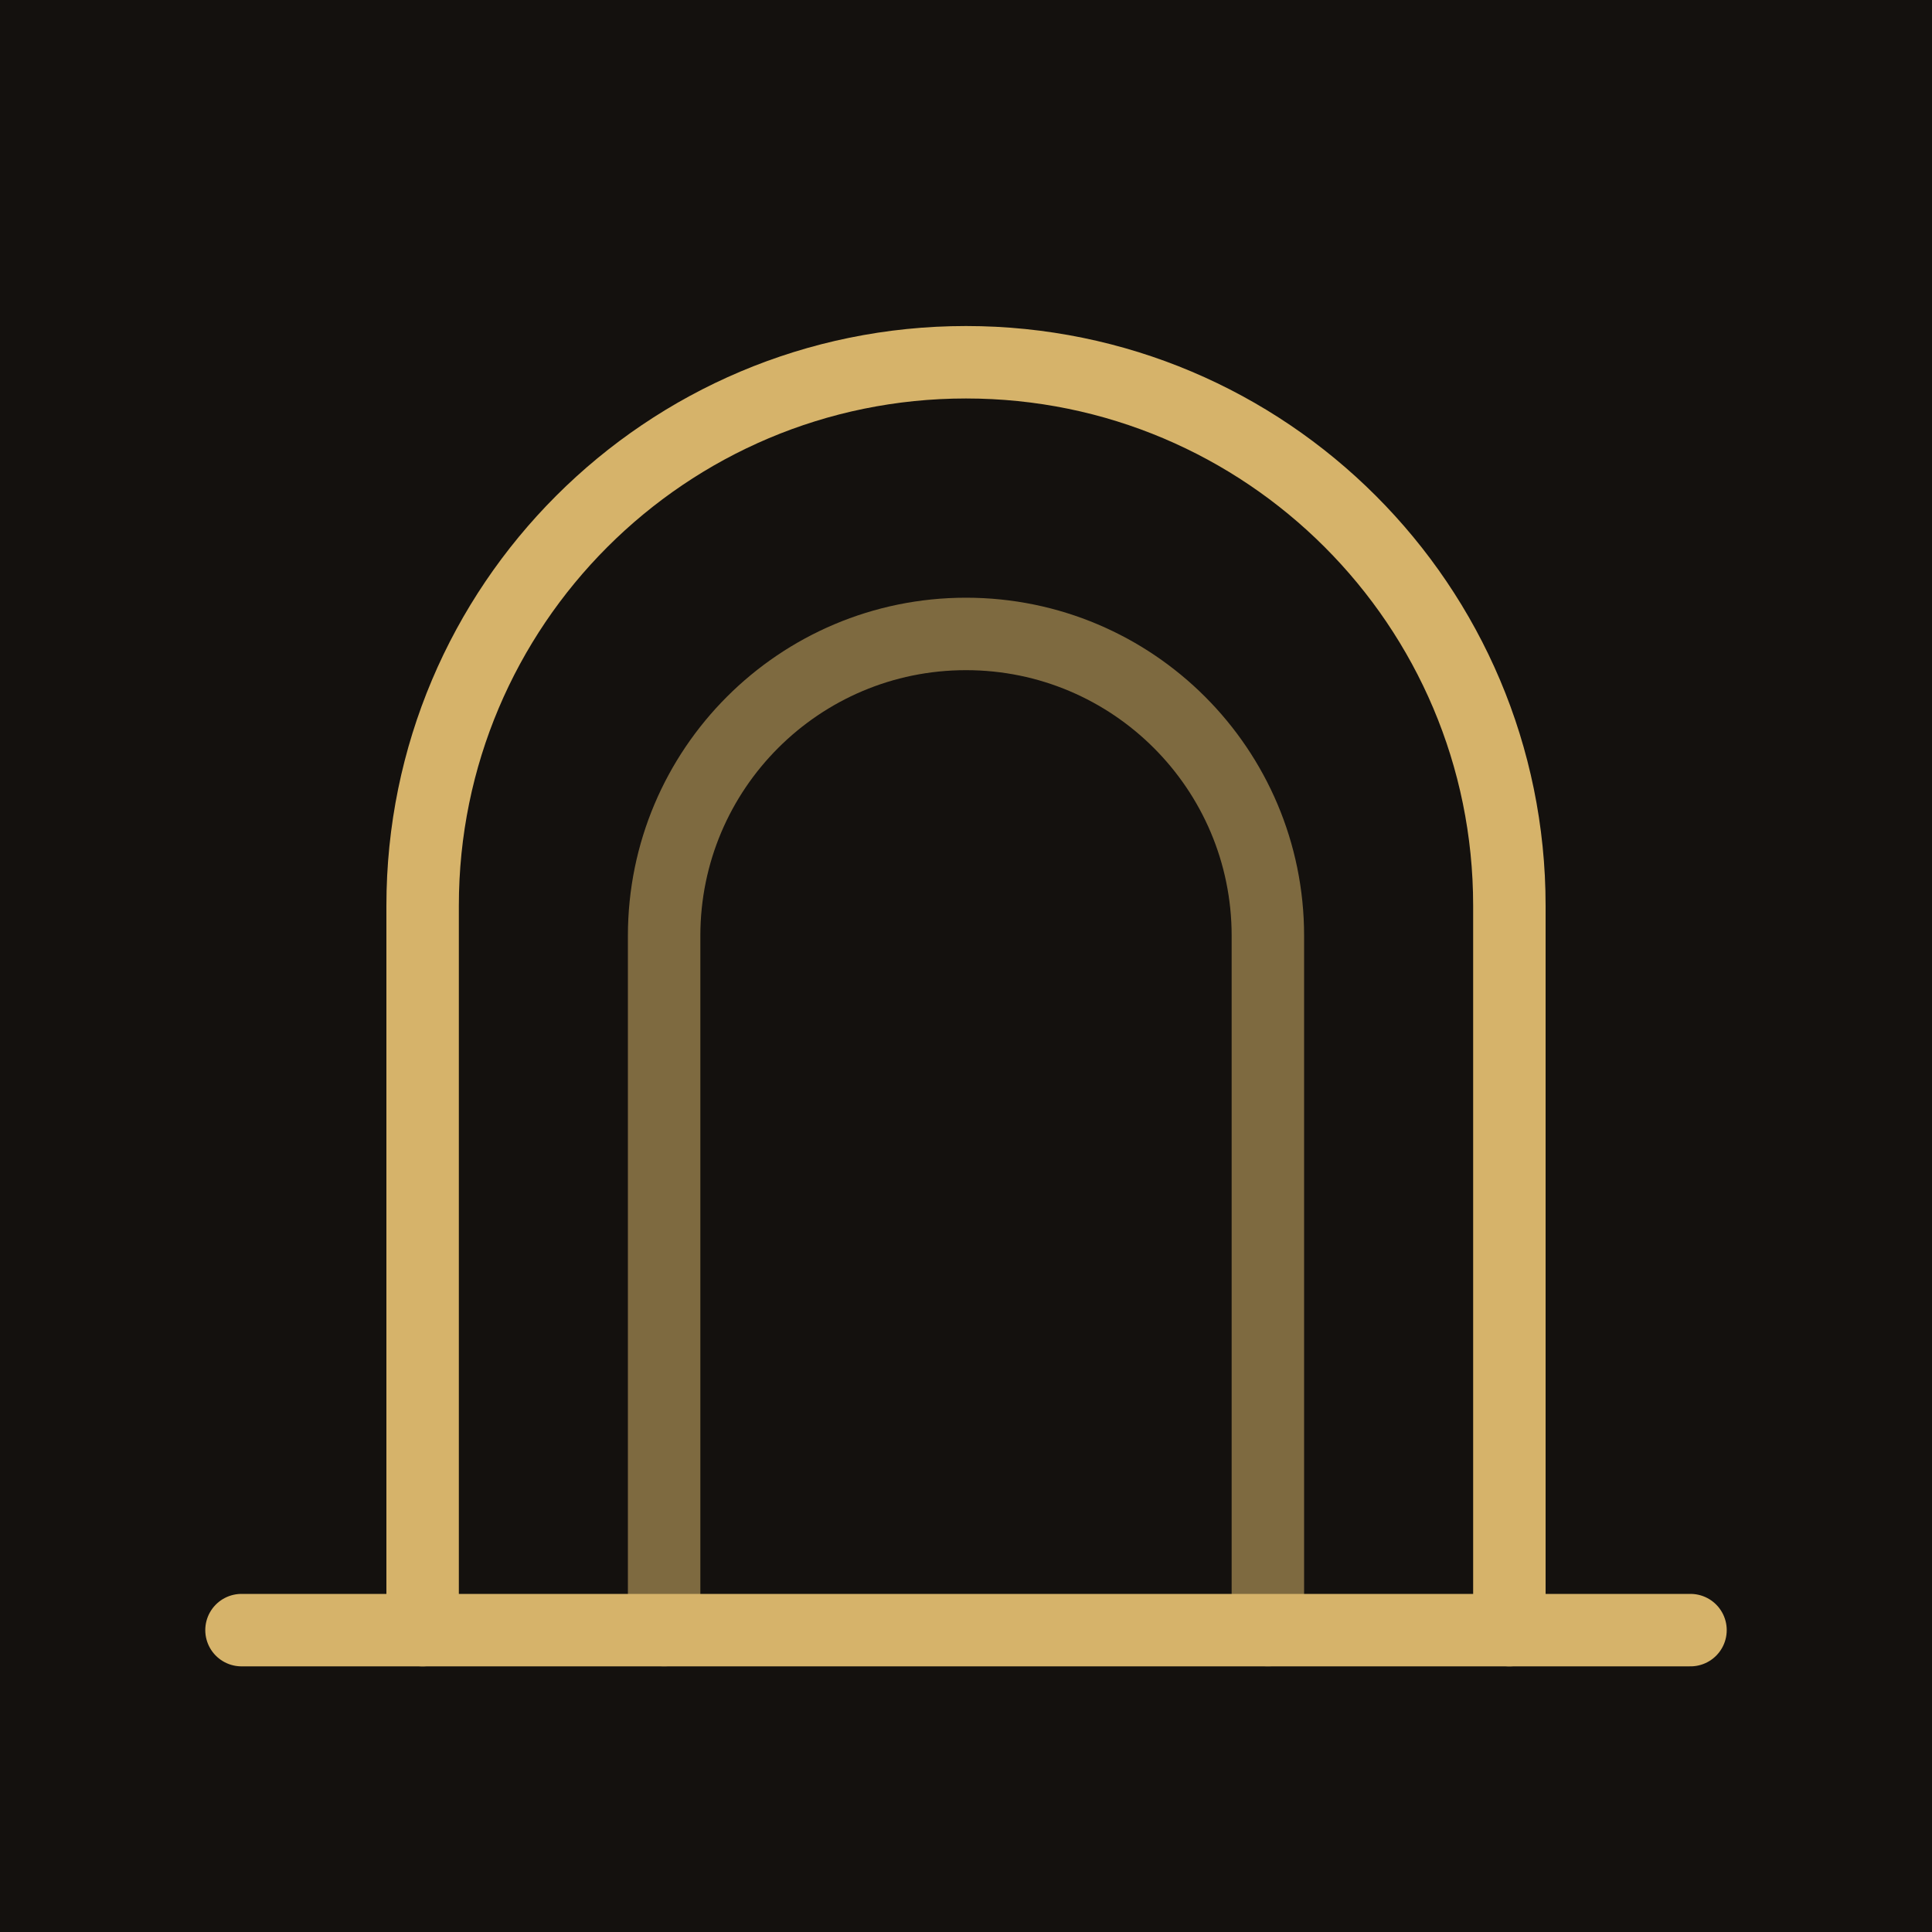
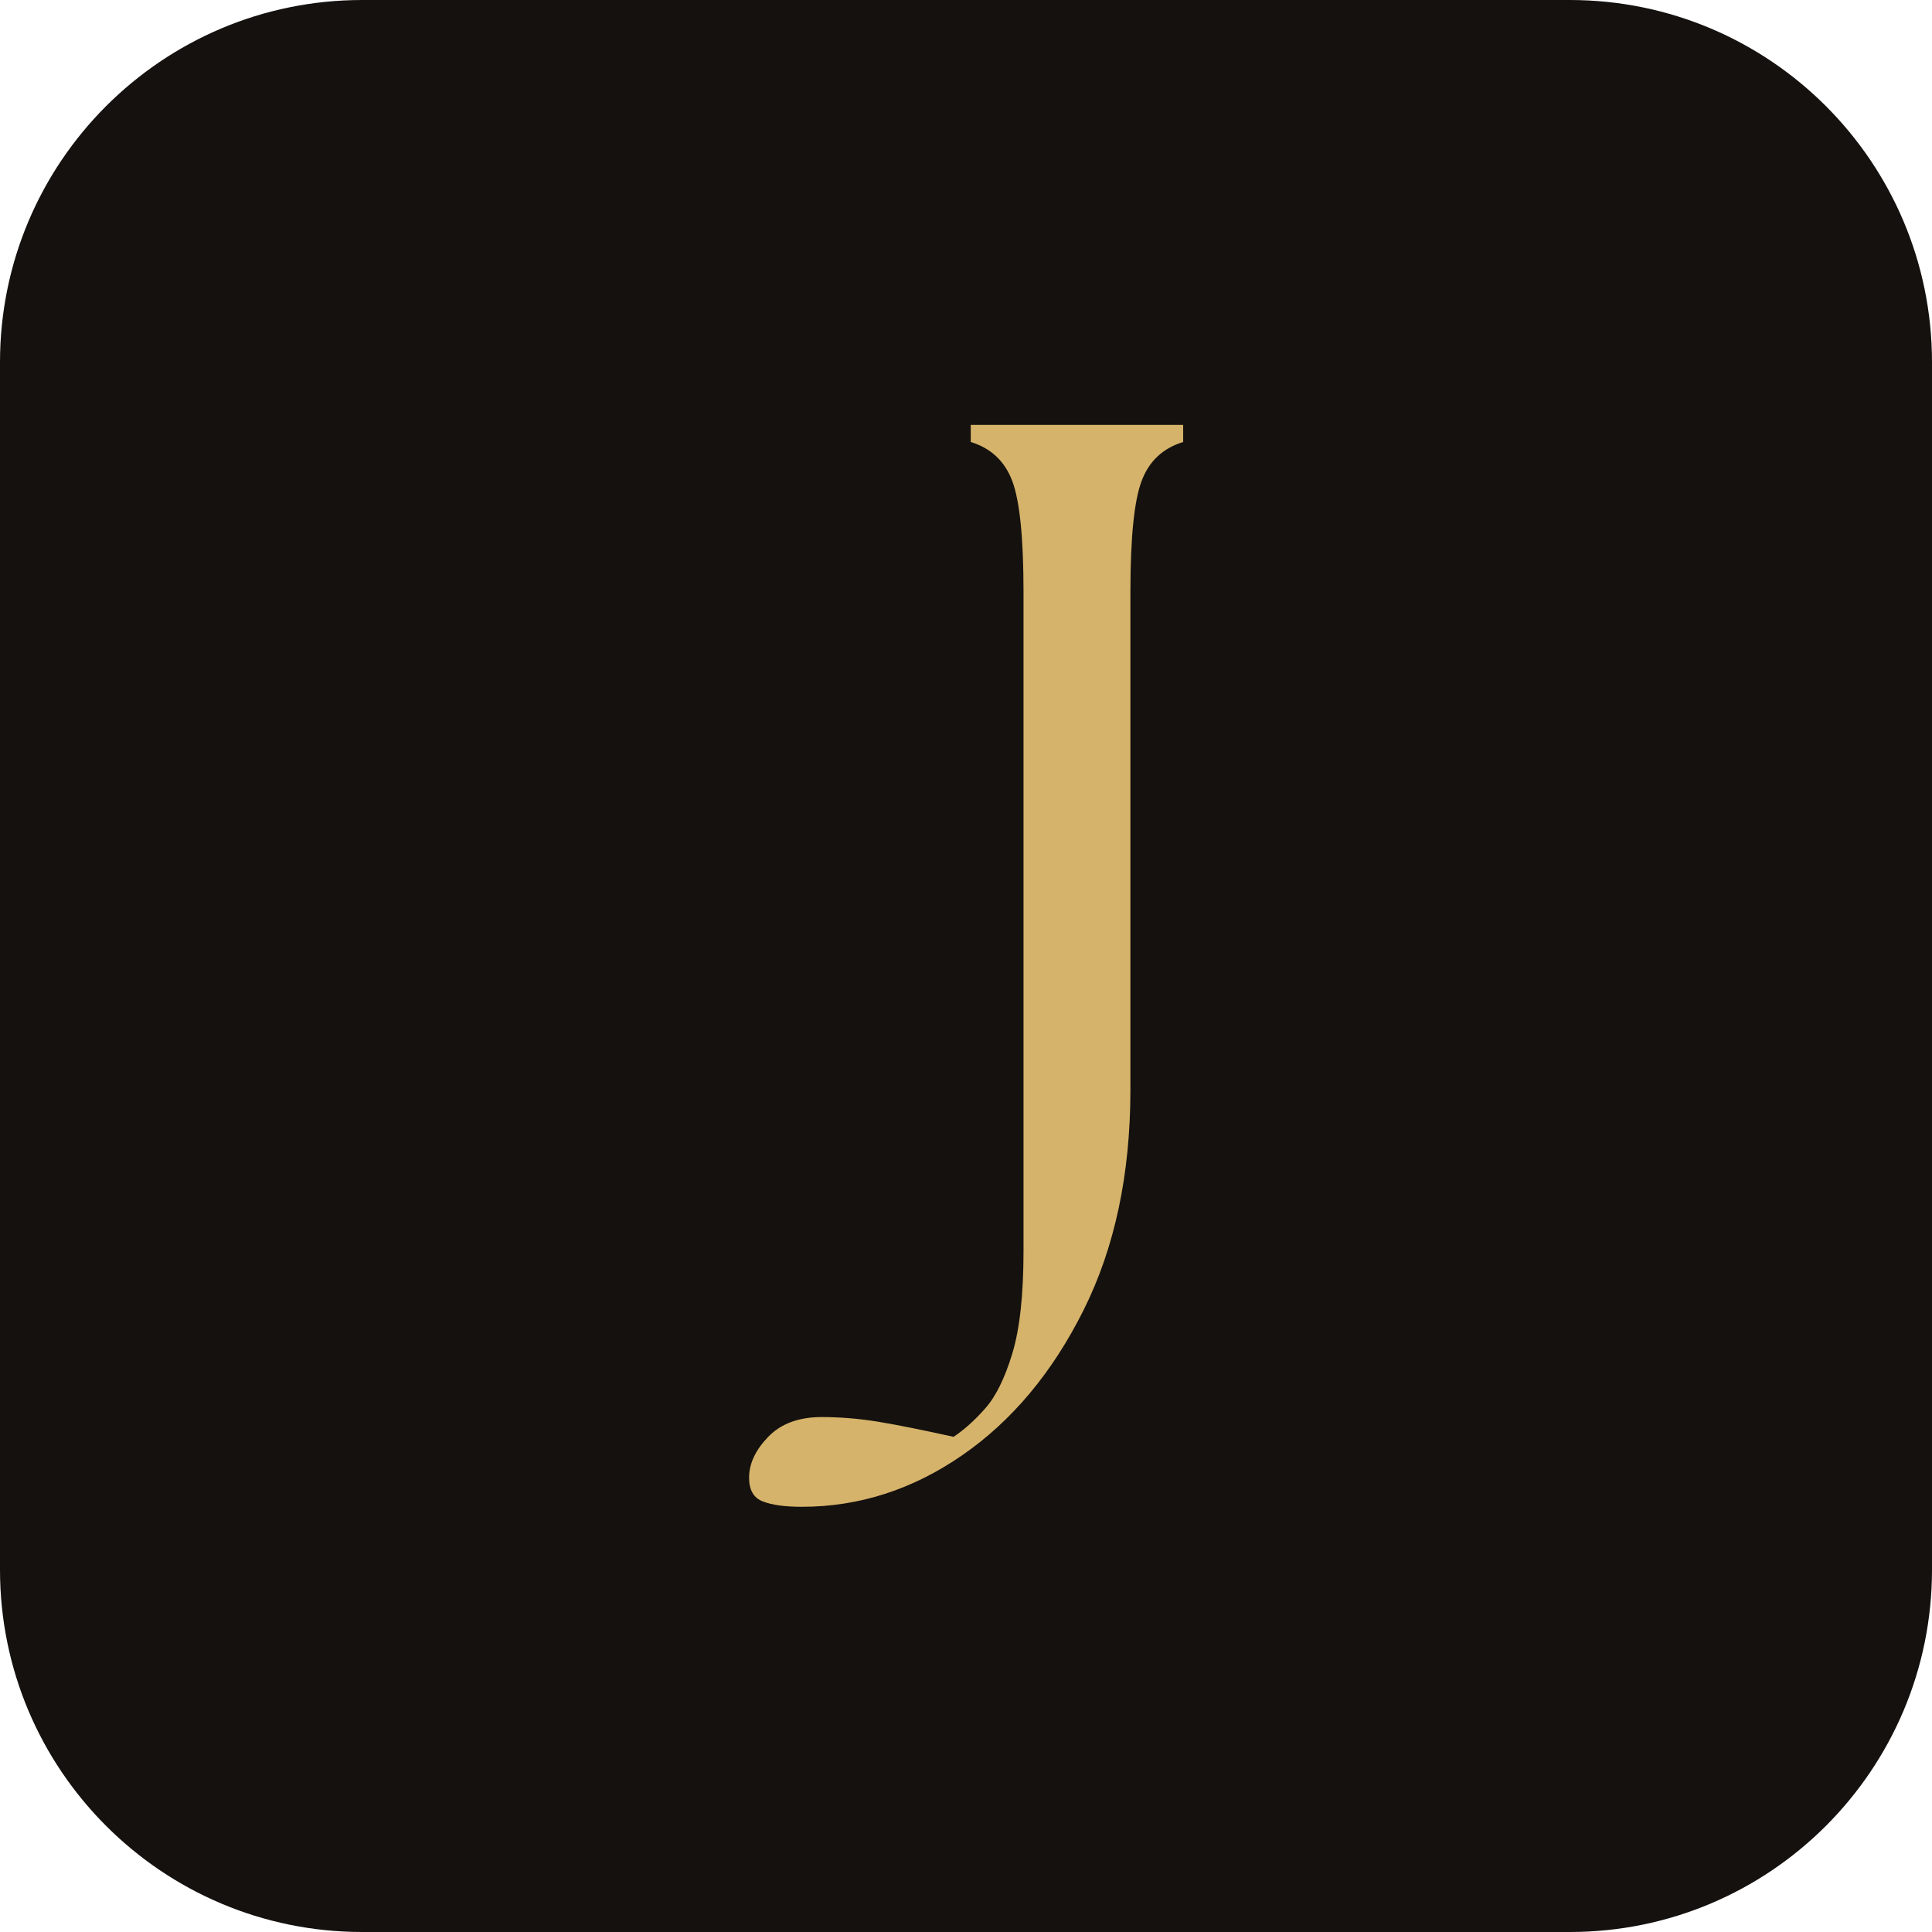
<svg xmlns="http://www.w3.org/2000/svg" viewBox="0 0 64 64">
-   <rect width="64" height="64" fill="#14110E" />
-   <g fill="none" stroke="#D6B36A" stroke-width="2.4" stroke-linecap="round" stroke-linejoin="round">
-     <path d="M14 54V30a18 18 0 0 1 36 0v24" />
-     <path d="M22 54V31a10 10 0 0 1 20 0v23" opacity=".55" />
-     <path d="M8 54h48" />
+   <rect width="64" height="64" rx="12" fill="#14110E" />
+   <g transform="translate(14.32 -105.43) scale(0.17694)" fill="#D6B36A">
+     <path d="M 69.19 877.95 C 66.06 877.95 63.64 877.62 61.91 876.96 C 60.18 876.31 59.31 874.82 59.31 872.51 C 59.31 869.87 60.51 867.32 62.89 864.85 C 65.28 862.39 68.61 861.15 72.89 861.15 C 76.35 861.15 79.85 861.44 83.39 862.01 C 86.93 862.59 91.66 863.54 97.59 864.85 C 99.57 863.54 101.55 861.77 103.51 859.54 C 105.49 857.32 107.18 853.9 108.58 849.29 C 109.98 844.69 110.69 838.27 110.69 830.03 L 110.69 706.76 C 110.69 696.55 109.98 689.6 108.58 685.9 C 107.18 682.19 104.59 679.76 100.81 678.6 L 100.81 675.4 L 140.58 675.4 L 140.58 678.6 C 136.78 679.76 134.19 682.19 132.8 685.9 C 131.4 689.6 130.7 696.55 130.7 706.76 L 130.7 799.89 C 130.7 815.7 127.77 829.46 121.92 841.15 C 116.08 852.84 108.5 861.89 99.2 868.31 C 89.9 874.73 79.9 877.95 69.19 877.95 Z M 69.19 877.95" />
  </g>
</svg>
